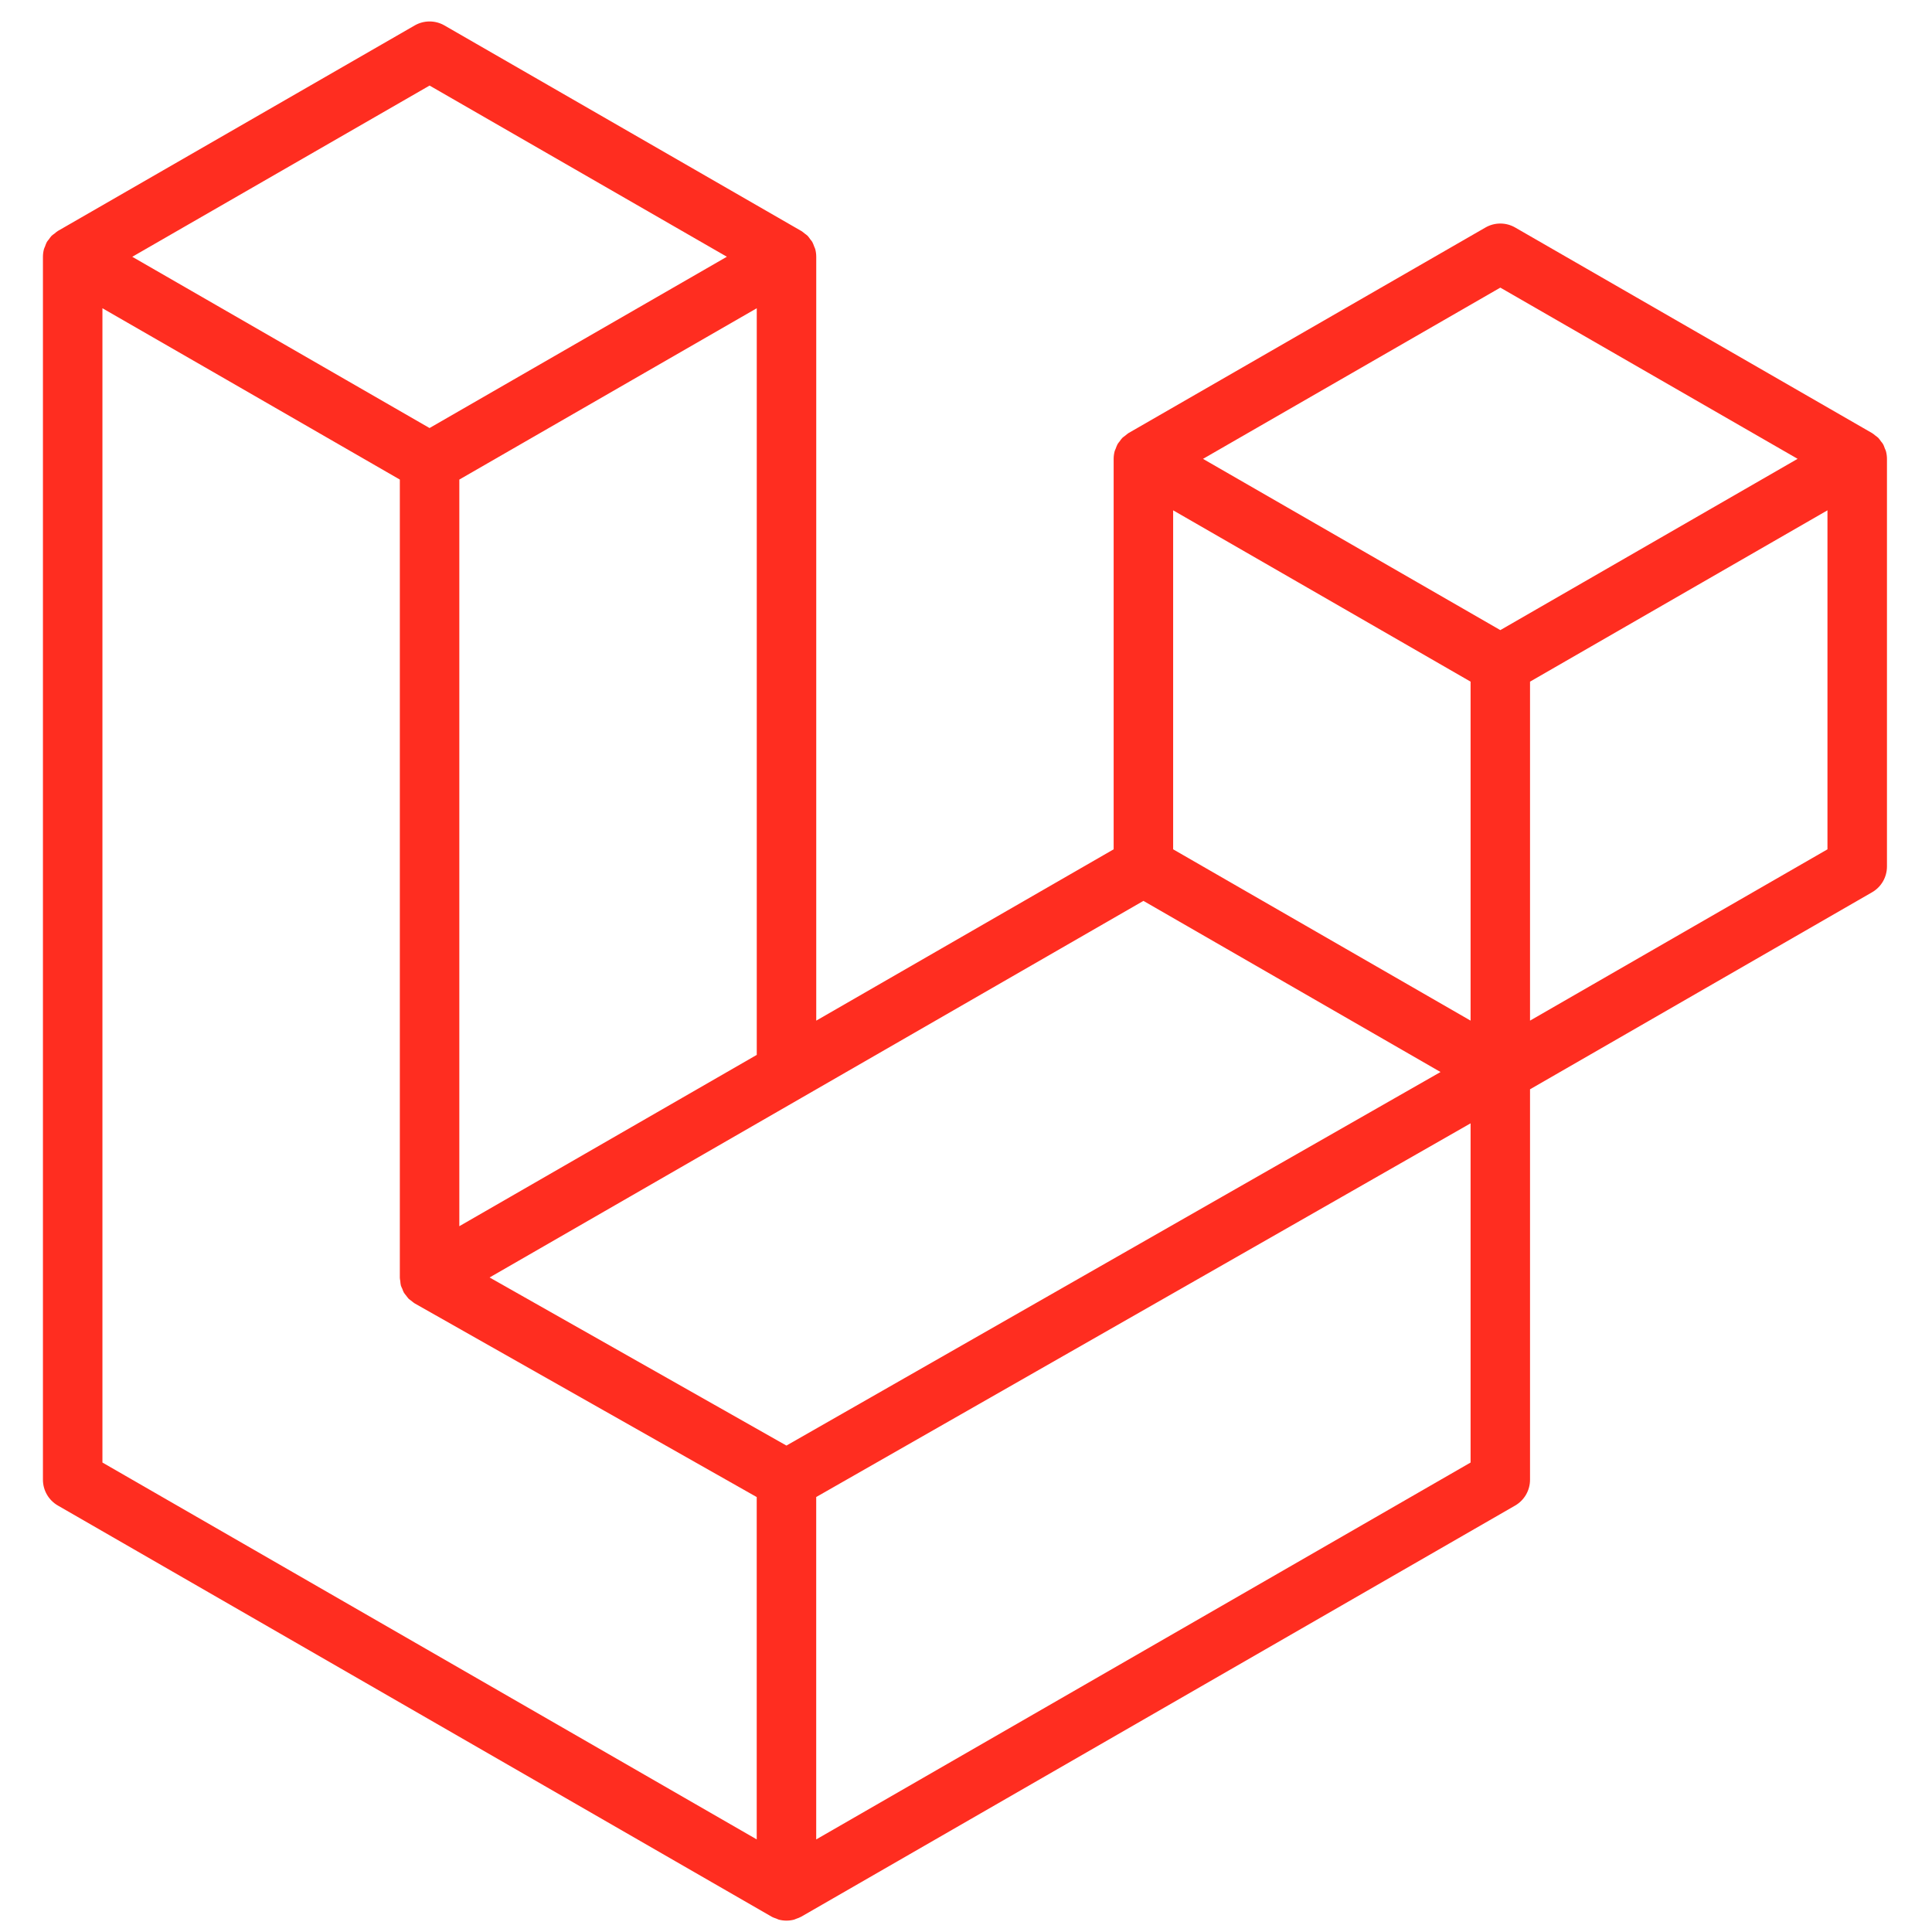
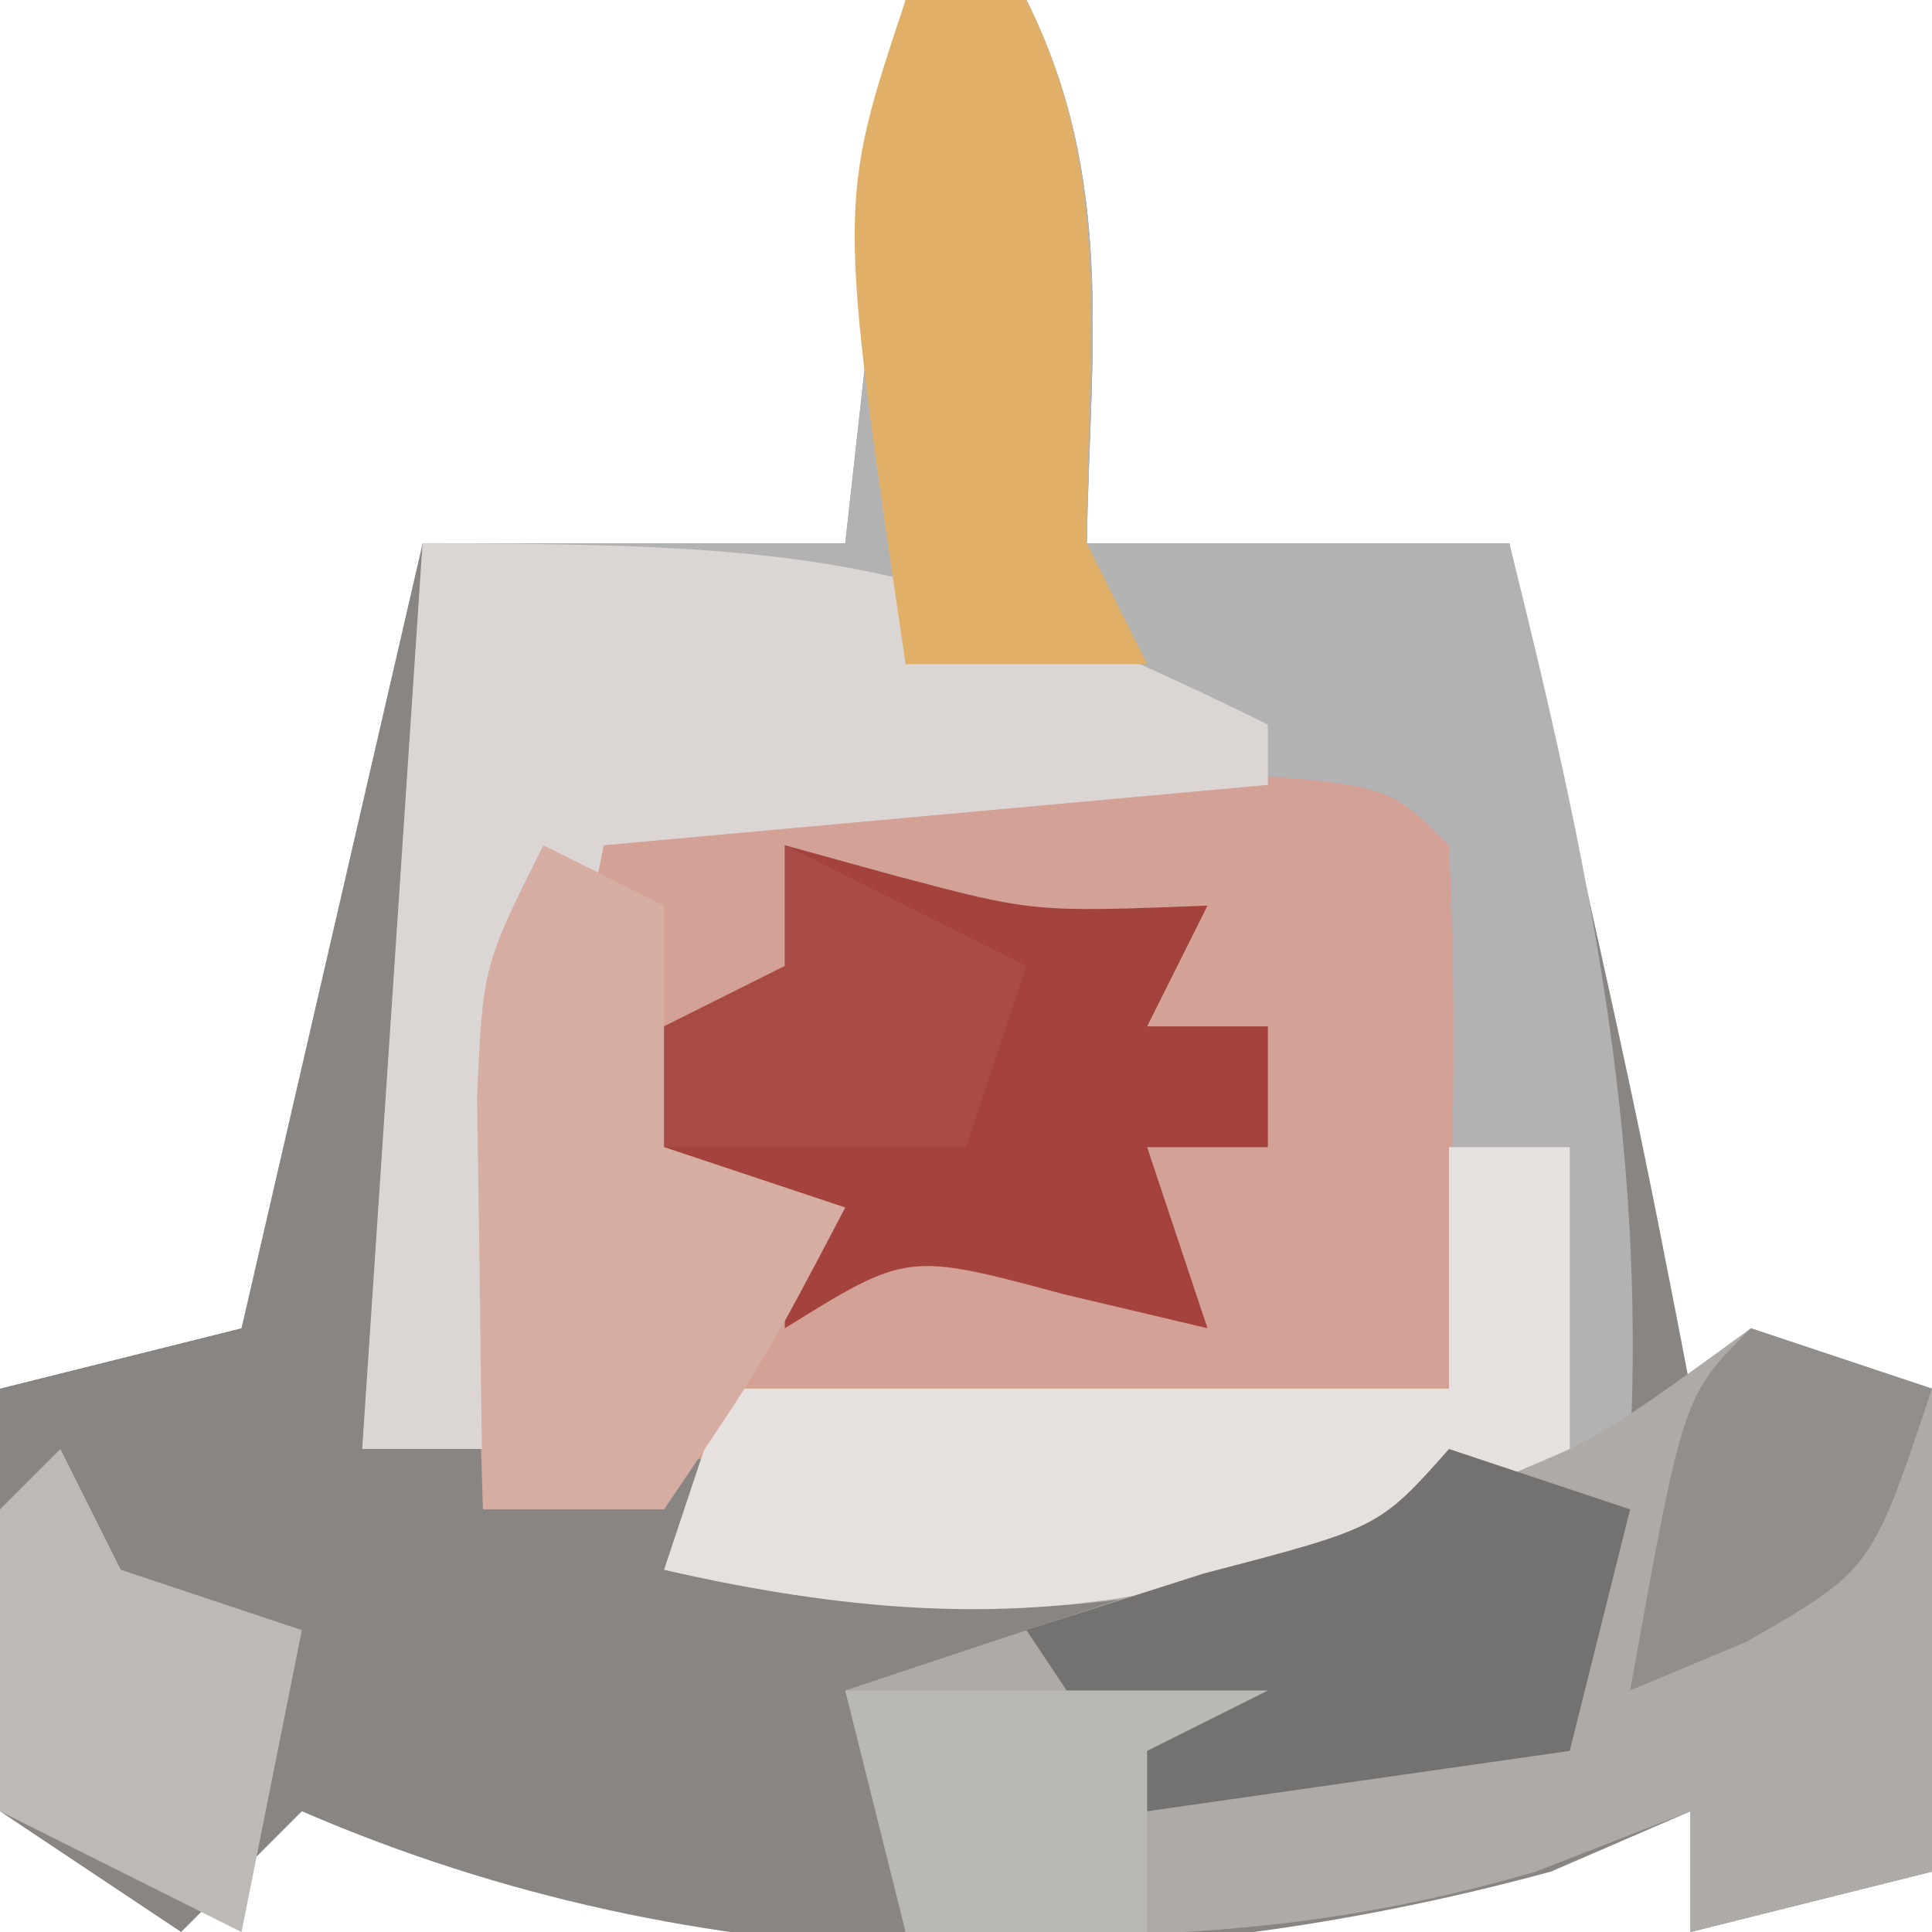
- <svg xmlns="http://www.w3.org/2000/svg" width="166" height="166" viewBox="0 0 166 166" fill="none">
-   <path fill-rule="evenodd" clip-rule="evenodd" d="M162.041 38.759C162.099 38.977 162.129 39.201 162.13 39.426V74.452C162.13 74.902 162.011 75.344 161.786 75.733C161.561 76.122 161.237 76.444 160.847 76.668L131.462 93.594V127.141C131.462 128.054 130.977 128.897 130.186 129.357L68.847 164.683C68.707 164.763 68.554 164.814 68.401 164.868C68.343 164.887 68.289 164.922 68.228 164.938C67.8 165.051 67.349 165.051 66.92 164.938C66.85 164.919 66.786 164.881 66.719 164.855C66.579 164.804 66.432 164.76 66.298 164.683L4.972 129.357C4.583 129.133 4.259 128.81 4.034 128.421C3.808 128.032 3.69 127.591 3.689 127.141L3.689 22.063C3.689 21.834 3.721 21.61 3.779 21.393C3.798 21.32 3.843 21.253 3.868 21.179C3.916 21.045 3.961 20.908 4.031 20.783C4.079 20.7 4.149 20.633 4.206 20.557C4.28 20.454 4.347 20.349 4.433 20.26C4.506 20.186 4.602 20.132 4.685 20.068C4.778 19.992 4.861 19.909 4.966 19.848L35.633 2.185C36.022 1.961 36.462 1.844 36.91 1.844C37.358 1.844 37.798 1.961 38.186 2.185L68.851 19.848H68.857C68.959 19.912 69.045 19.992 69.138 20.065C69.221 20.129 69.313 20.186 69.387 20.257C69.476 20.349 69.54 20.454 69.616 20.557C69.671 20.633 69.744 20.7 69.789 20.783C69.862 20.911 69.904 21.045 69.955 21.179C69.98 21.253 70.025 21.32 70.044 21.396C70.103 21.614 70.133 21.838 70.133 22.063V87.694L95.686 72.974V39.423C95.686 39.2 95.718 38.973 95.775 38.759C95.798 38.683 95.839 38.615 95.865 38.542C95.916 38.408 95.96 38.271 96.031 38.146C96.079 38.063 96.149 37.996 96.203 37.92C96.279 37.818 96.343 37.712 96.433 37.623C96.506 37.549 96.599 37.495 96.681 37.431C96.777 37.355 96.86 37.272 96.962 37.211L127.633 19.548C128.021 19.324 128.461 19.206 128.91 19.206C129.358 19.206 129.798 19.324 130.186 19.548L160.85 37.211C160.959 37.275 161.042 37.355 161.137 37.428C161.217 37.492 161.31 37.549 161.383 37.62C161.473 37.712 161.536 37.818 161.613 37.92C161.67 37.996 161.741 38.063 161.785 38.146C161.859 38.271 161.9 38.408 161.951 38.542C161.98 38.615 162.021 38.683 162.041 38.759ZM157.018 72.974V43.848L146.287 50.028L131.462 58.568V87.694L157.021 72.974H157.018ZM126.354 125.663V96.518L111.771 104.85L70.13 128.626V158.046L126.354 125.663ZM8.801 26.485V125.663L65.018 158.043V128.629L35.649 112L35.64 111.994L35.627 111.988C35.528 111.93 35.445 111.847 35.353 111.777C35.273 111.713 35.18 111.662 35.11 111.592L35.104 111.582C35.021 111.502 34.963 111.403 34.893 111.314C34.829 111.228 34.753 111.154 34.702 111.065L34.699 111.055C34.641 110.96 34.606 110.845 34.565 110.736C34.523 110.64 34.469 110.551 34.443 110.449C34.411 110.328 34.405 110.197 34.392 110.072C34.379 109.976 34.354 109.881 34.354 109.785V109.778V41.205L19.532 32.662L8.801 26.485ZM36.913 7.35L11.364 22.063L36.907 36.777L62.453 22.06L36.907 7.35H36.913ZM50.2 99.174L65.022 90.637V26.485L54.291 32.665L39.466 41.205V105.357L50.2 99.174ZM128.91 24.713L103.363 39.426L128.91 54.14L154.453 39.423L128.91 24.713ZM126.354 58.568L111.529 50.028L100.798 43.848V72.974L115.619 81.511L126.354 87.694V58.568ZM67.571 124.205L105.042 102.803L123.772 92.109L98.245 77.405L68.854 94.334L42.066 109.762L67.571 124.205Z" fill="#FF2D20" />
+ <svg xmlns="http://www.w3.org/2000/svg" version="1.1" width="32" height="32">
+   <path d="M0 0 C0.66 0 1.32 0 2 0 C3.478 2.957 3.06 5.742 3 9 C5.31 9 7.62 9 10 9 C12.112 18.41 12.112 18.41 13 23 C14.32 23 15.64 23 17 23 C17 25.64 17 28.28 17 31 C15.68 31.33 14.36 31.66 13 32 C13 31.34 13 30.68 13 30 C12.237 30.33 11.474 30.66 10.688 31 C3.772 32.875 -3.355 32.874 -10 30 C-10.66 30.66 -11.32 31.32 -12 32 C-12.99 31.34 -13.98 30.68 -15 30 C-15.188 26.375 -15.188 26.375 -15 23 C-13.68 22.67 -12.36 22.34 -11 22 C-10.01 17.71 -9.02 13.42 -8 9 C-5.69 9 -3.38 9 -1 9 C-0.67 6.03 -0.34 3.06 0 0 Z " fill="#888583" transform="translate(15,0)" />
+   <path d="M0 0 C0.66 0 1.32 0 2 0 C3.478 2.957 3.06 5.742 3 9 C5.31 9 7.62 9 10 9 C11.263 14.075 12.27 18.728 12 24 C6.204 26.326 2.139 27.437 -4 26 C-3.67 25.01 -3.34 24.02 -3 23 C0.96 23 4.92 23 9 23 C8.67 20.03 8.34 17.06 8 14 C3.71 14 -0.58 14 -5 14 C-5.66 17.3 -6.32 20.6 -7 24 C-7.66 24 -8.32 24 -9 24 C-8.67 19.05 -8.34 14.1 -8 9 C-5.69 9 -3.38 9 -1 9 C-0.67 6.03 -0.34 3.06 0 0 Z " fill="#B3B2B2" transform="translate(15,0)" />
+   <path d="M0 0 C3.004 -0.328 3.004 -0.328 6.562 -0.25 C8.328 -0.227 8.328 -0.227 10.129 -0.203 C13 0 13 0 14 1 C14.072 2.519 14.084 4.042 14.062 5.562 C14.053 6.389 14.044 7.215 14.035 8.066 C14.024 8.704 14.012 9.343 14 10 C12.77 10.091 12.77 10.091 11.516 10.184 C9.899 10.309 9.899 10.309 8.25 10.438 C7.183 10.519 6.115 10.6 5.016 10.684 C2.563 10.941 0.361 11.318 -2 12 C-2.054 10.563 -2.093 9.125 -2.125 7.688 C-2.148 6.887 -2.171 6.086 -2.195 5.262 C-2 3 -2 3 0 0 Z " fill="#D4A196" transform="translate(10,13)" />
+   <path d="M0 0 C0.99 0.33 1.98 0.66 3 1 C3 3.64 3 6.28 3 9 C1.68 9.33 0.36 9.66 -1 10 C-1 9.34 -1 8.68 -1 8 C-2.268 8.495 -2.268 8.495 -3.562 9 C-7.21 10.061 -10.223 10.151 -14 10 C-14.33 8.68 -14.66 7.36 -15 6 C-11.943 4.981 -8.888 3.965 -5.812 3 C-2.848 2.075 -2.848 2.075 0 0 Z " fill="#AEAAA7" transform="translate(29,22)" />
+   <path d="M0 0 C6.763 0 8.462 0.288 14 3 C14 3.33 14 3.66 14 4 C10.37 4.33 6.74 4.66 3 5 C2.34 8.3 1.68 11.6 1 15 C0.34 15 -0.32 15 -1 15 C-0.67 10.05 -0.34 5.1 0 0 Z " fill="#DBD5D4" transform="translate(7,9)" />
+   <path d="M0 0 C0.66 0 1.32 0 2 0 C2 1.65 2 3.3 2 5 C-3.68 7.491 -6.945 8.388 -13 7 C-12.67 6.01 -12.34 5.02 -12 4 C-8.04 4 -4.08 4 0 4 C0 2.68 0 1.36 0 0 Z " fill="#E6E0DF" transform="translate(24,19)" />
+   <path d="M0 0 C0.598 0.165 1.196 0.33 1.812 0.5 C4.113 1.111 4.113 1.111 7 1 C6.67 1.66 6.34 2.32 6 3 C6.66 3 7.32 3 8 3 C8 3.66 8 4.32 8 5 C7.34 5 6.68 5 6 5 C6.33 5.99 6.66 6.98 7 8 C6.216 7.814 5.433 7.629 4.625 7.438 C2.029 6.74 2.029 6.74 0 8 C0 7.34 0 6.68 0 6 C-0.66 5.67 -1.32 5.34 -2 5 C-2 4.34 -2 3.68 -2 3 C-1.34 2.67 -0.68 2.34 0 2 C0 1.34 0 0.68 0 0 Z " fill="#A4433E" transform="translate(13,14)" />
+   <path d="M0 0 C0.66 0.33 1.32 0.66 2 1 C2 2.32 2 3.64 2 5 C2.99 5.33 3.98 5.66 5 6 C3.688 8.5 3.688 8.5 2 11 C1.01 11 0.02 11 -1 11 C-1.027 9.542 -1.046 8.083 -1.062 6.625 C-1.074 5.813 -1.086 5.001 -1.098 4.164 C-1 2 -1 2 0 0 Z " fill="#D6ADA3" transform="translate(9,14)" />
+   <path d="M0 0 C0.66 0 1.32 0 2 0 C3.47 2.939 3 5.75 3 9 C3.33 9.66 3.66 10.32 4 11 C2.68 11 1.36 11 0 11 C-1.125 3.375 -1.125 3.375 0 0 Z " fill="#E0B068" transform="translate(15,0)" />
+   <path d="M0 0 C0.99 0.33 1.98 0.66 3 1 C2.67 2.32 2.34 3.64 2 5 C-0.31 5.33 -2.62 5.66 -5 6 C-5.66 5.01 -6.32 4.02 -7 3 C-5.546 2.536 -5.546 2.536 -4.062 2.062 C-1.159 1.305 -1.159 1.305 0 0 Z " fill="#747270" transform="translate(24,24)" />
+   <path d="M0 0 C0.33 0.66 0.66 1.32 1 2 C1.99 2.33 2.98 2.66 4 3 C3.67 4.65 3.34 6.3 3 8 C1.68 7.34 0.36 6.68 -1 6 C-1.043 4.334 -1.041 2.666 -1 1 C-0.67 0.67 -0.34 0.34 0 0 Z " fill="#BCB9B6" transform="translate(1,24)" />
+   <path d="M0 0 C2.31 0 4.62 0 7 0 C6.01 0.495 6.01 0.495 5 1 C5 1.99 5 2.98 5 4 C3.68 4 2.36 4 1 4 C0.67 2.68 0.34 1.36 0 0 Z " fill="#BAB8B5" transform="translate(14,28)" />
+   <path d="M0 0 C0.99 0.33 1.98 0.66 3 1 C2 4 2 4 -0.062 5.188 C-0.702 5.456 -1.341 5.724 -2 6 C-1.125 1.125 -1.125 1.125 0 0 Z " fill="#928E8C" transform="translate(29,22)" />
+   <path d="M0 0 C1.32 0.66 2.64 1.32 4 2 C3.67 2.99 3.34 3.98 3 5 C1.35 5 -0.3 5 -2 5 C-2 4.34 -2 3.68 -2 3 C-1.34 2.67 -0.68 2.34 0 2 C0 1.34 0 0.68 0 0 Z " fill="#A94C47" transform="translate(13,14)" />
</svg>
